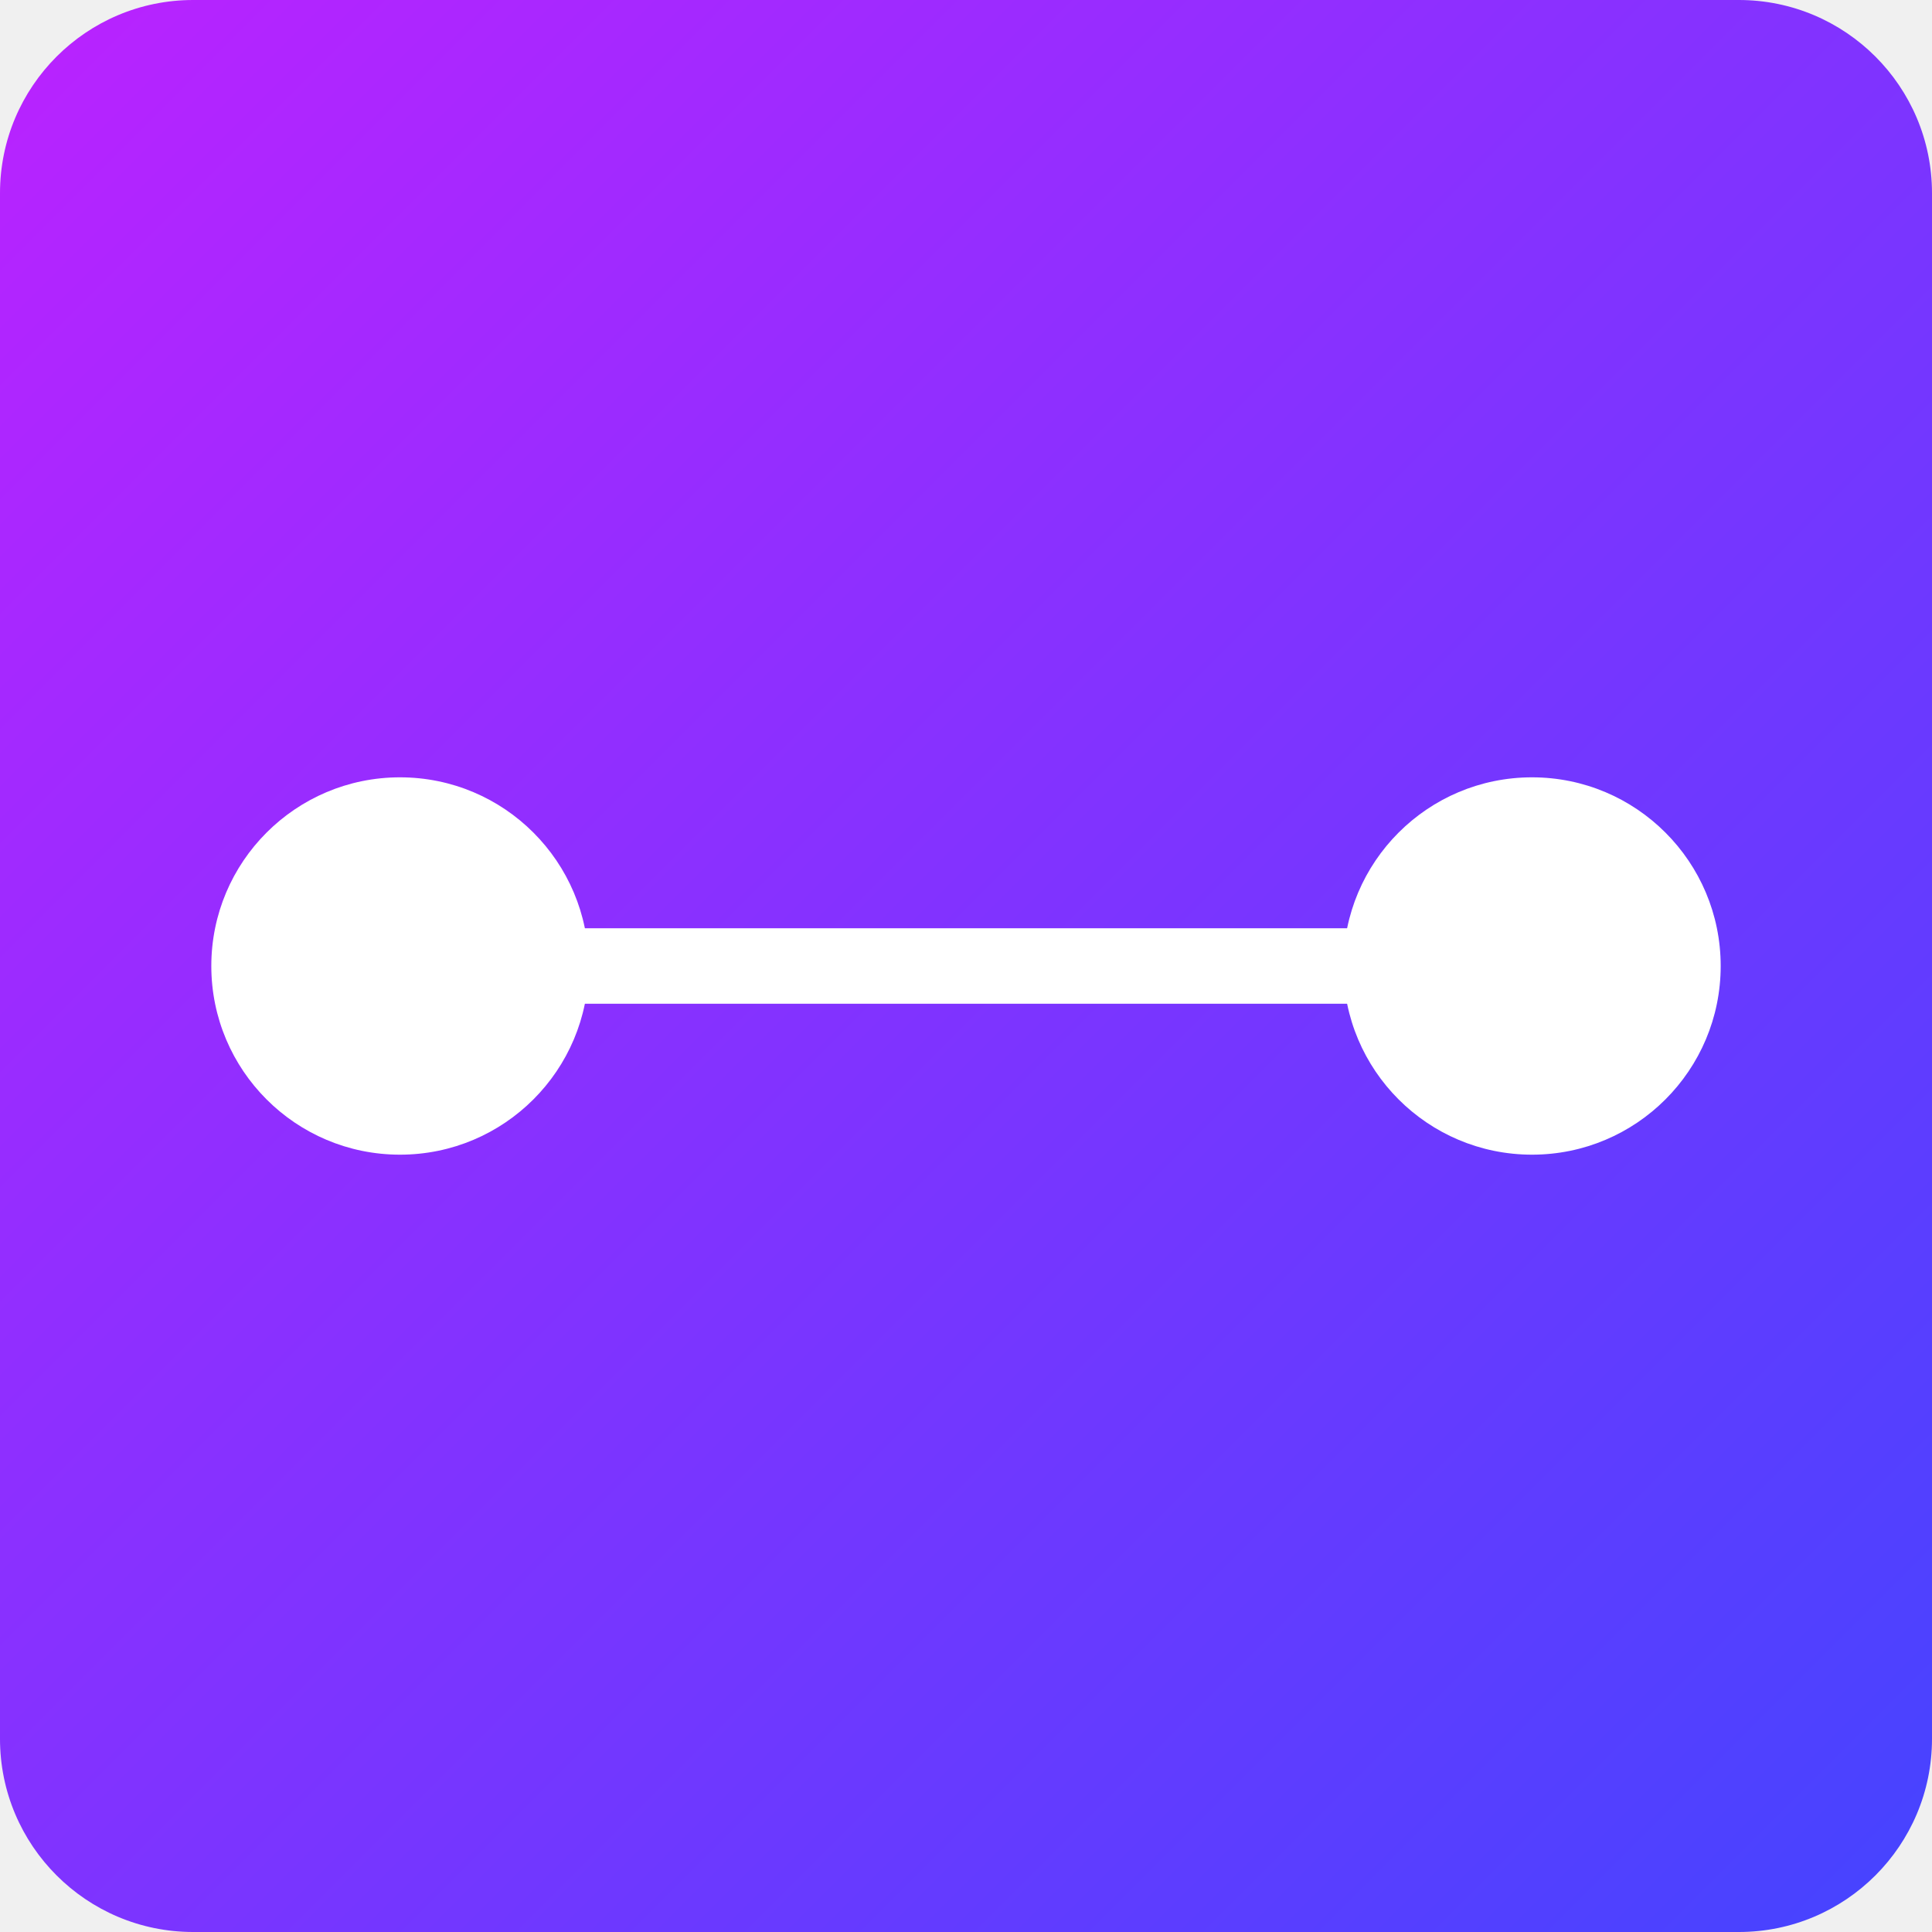
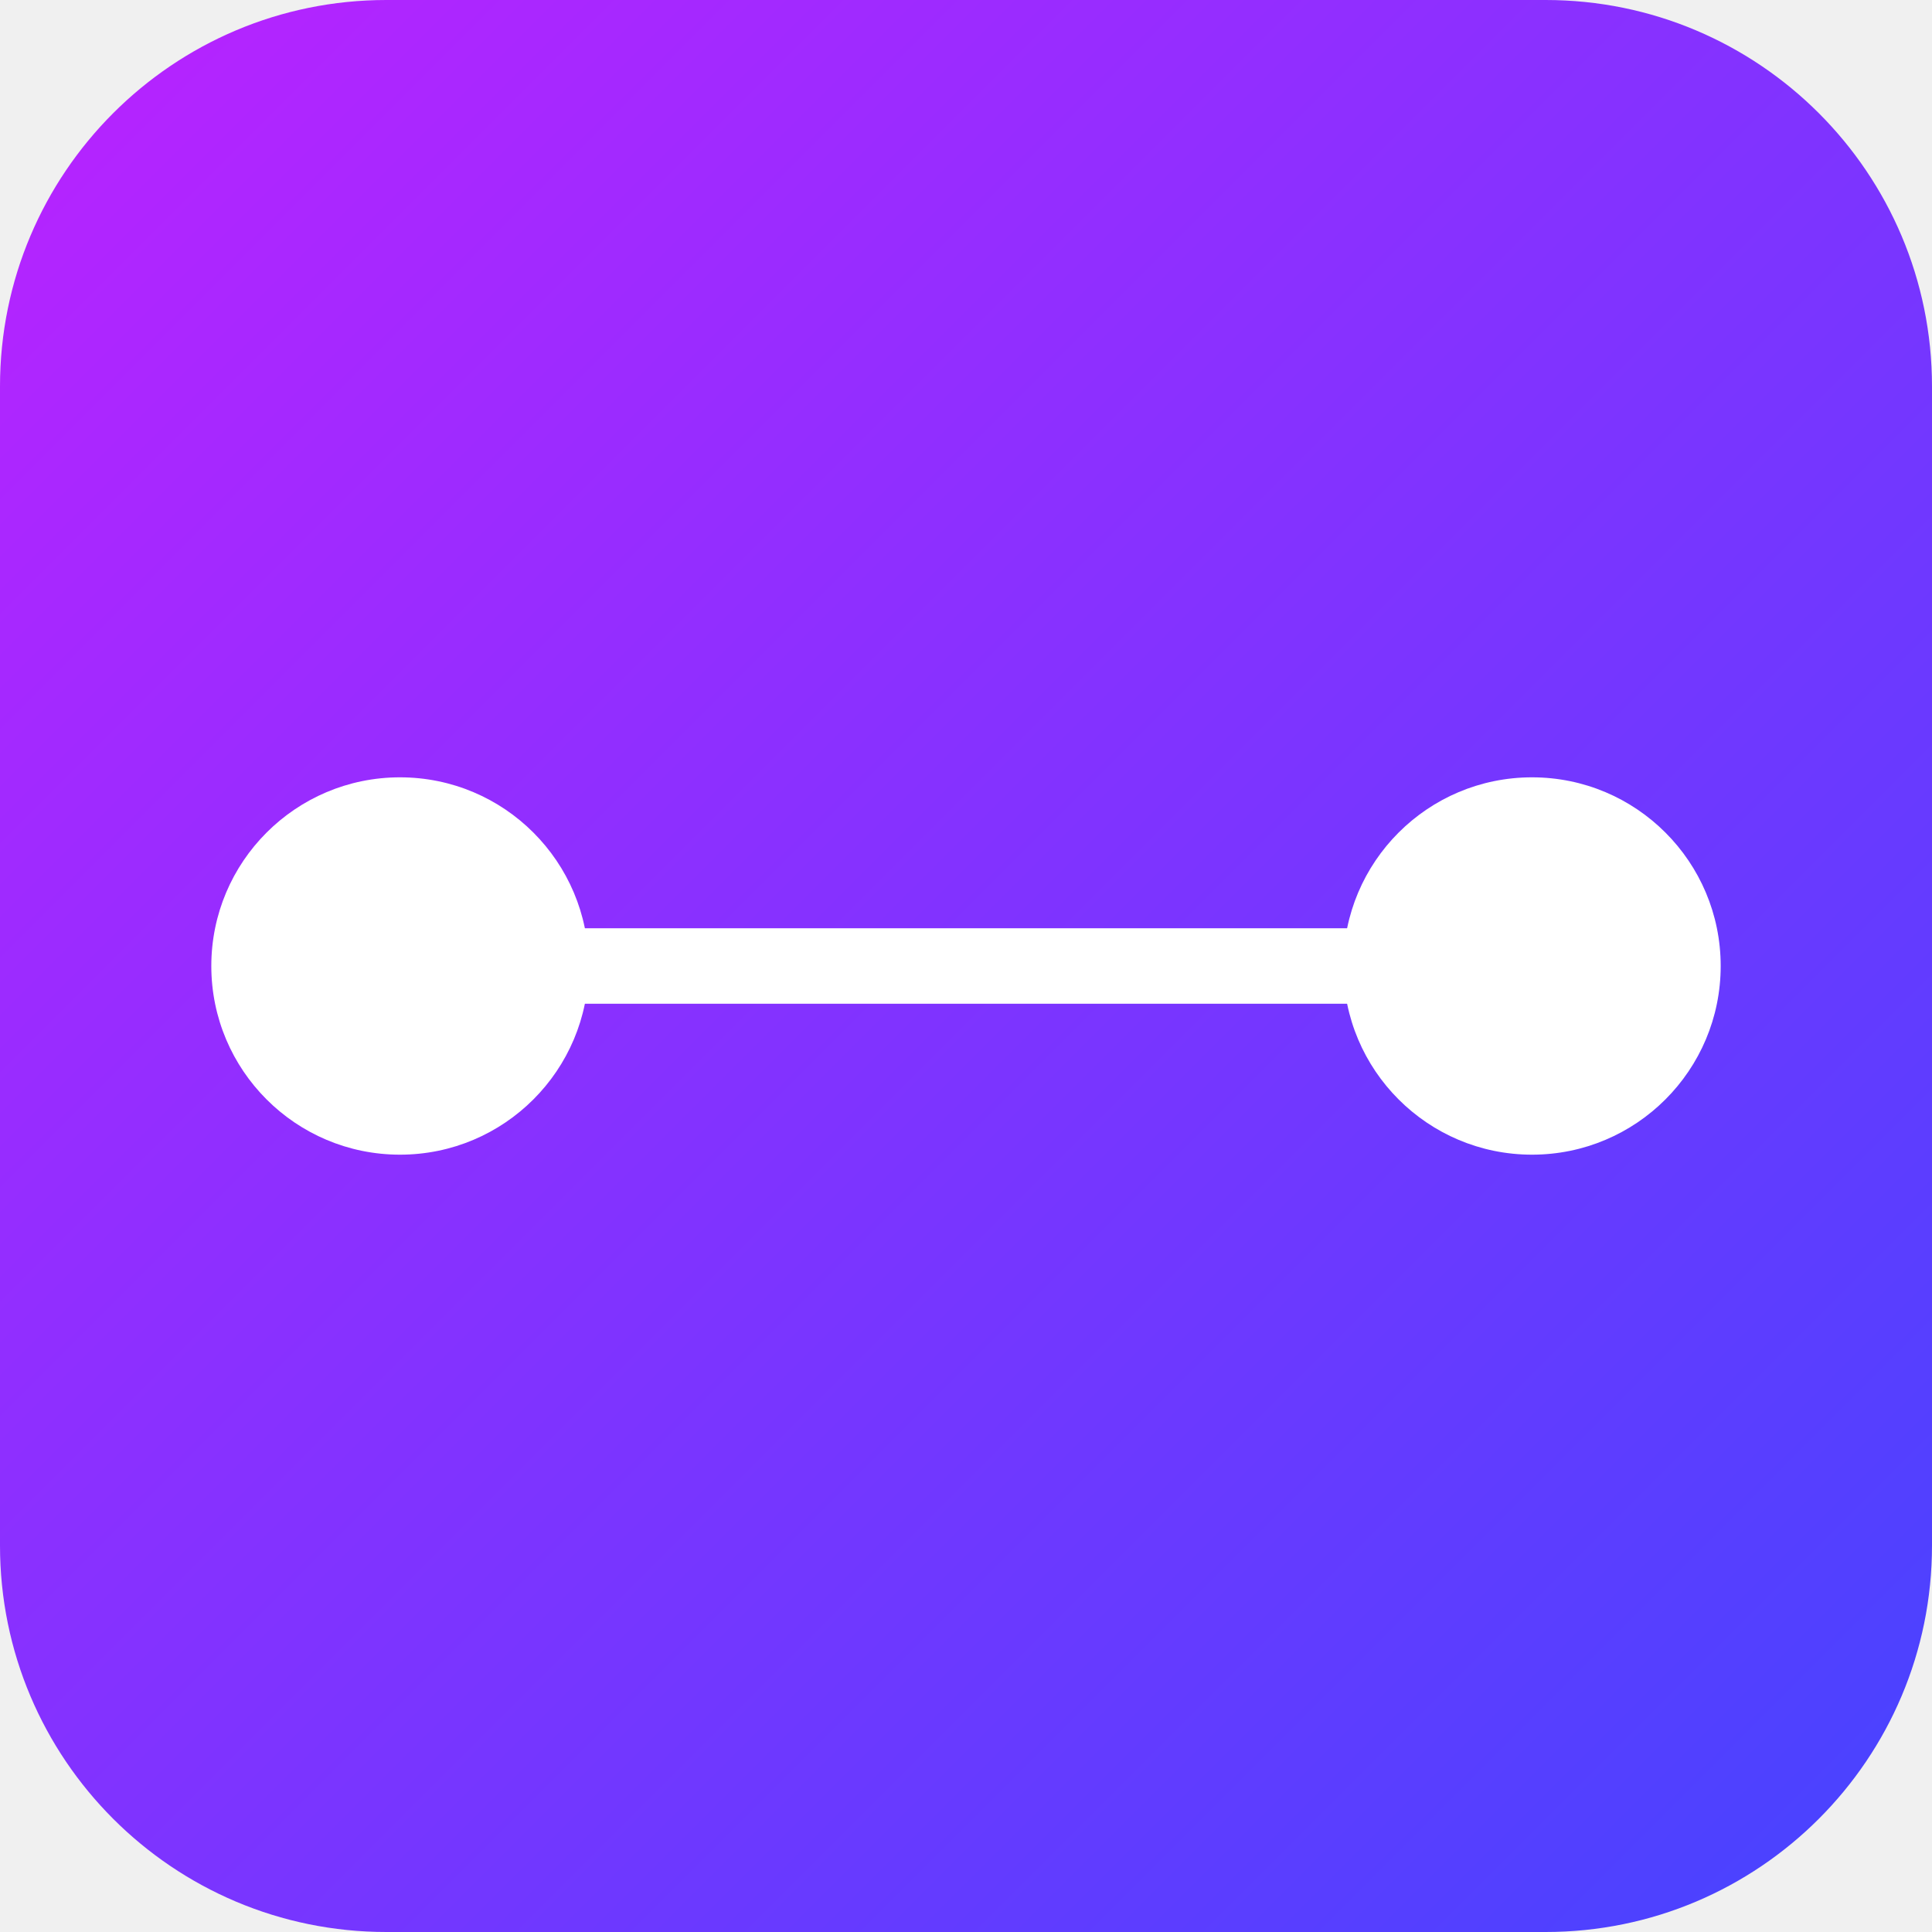
<svg xmlns="http://www.w3.org/2000/svg" viewBox="0 0 512 512">
  <defs>
    <linearGradient id="x" x1="0" y1="0" x2="100%" y2="100%">
      <stop offset="0" stop-color="#b2F" />
      <stop offset="1" stop-color="#44f" />
    </linearGradient>
  </defs>
-   <rect fill="url(#x)" x="0" y="0" width="100%" height="100%" rx="10%" />
+   <rect fill="url(#x)" x="0" y="0" width="100%" height="100%" rx="20%" />
  <rect x="106" y="246" width="300" height="20" fill="#fff" />
  <circle cx="106" cy="256" r="50" fill="#fff" />
  <circle cx="406" cy="256" r="50" fill="#fff" />
</svg>
